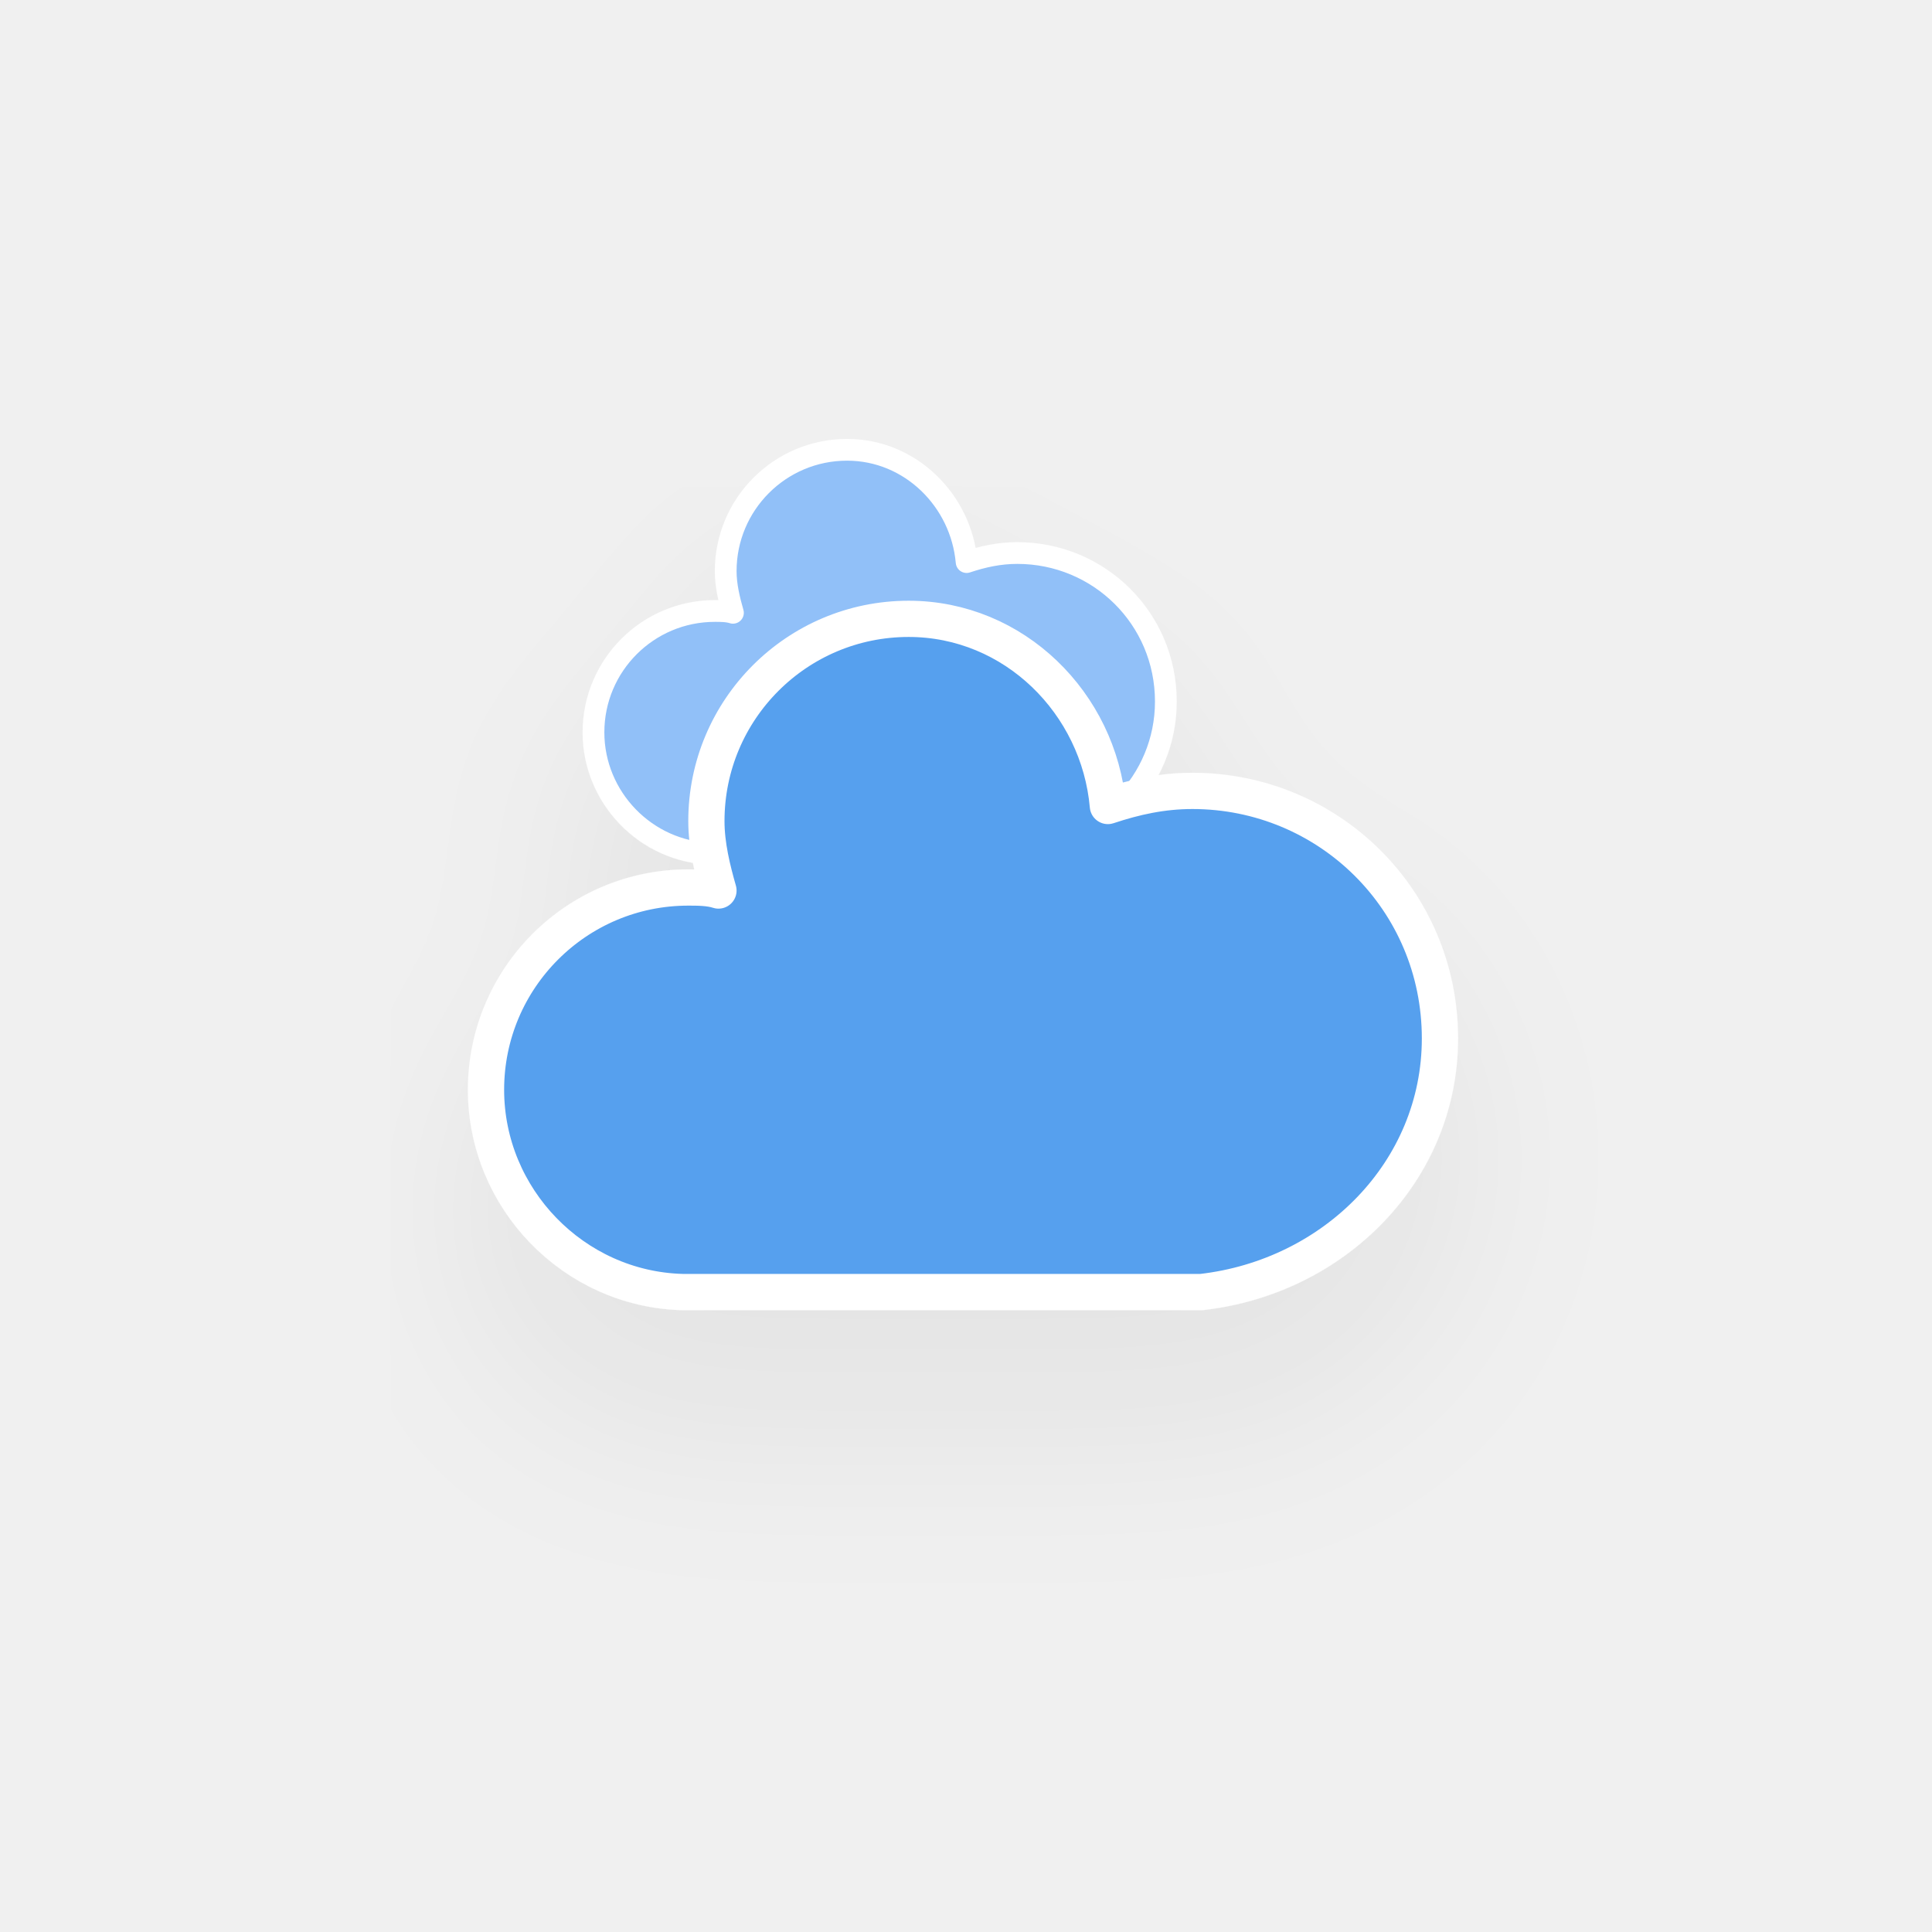
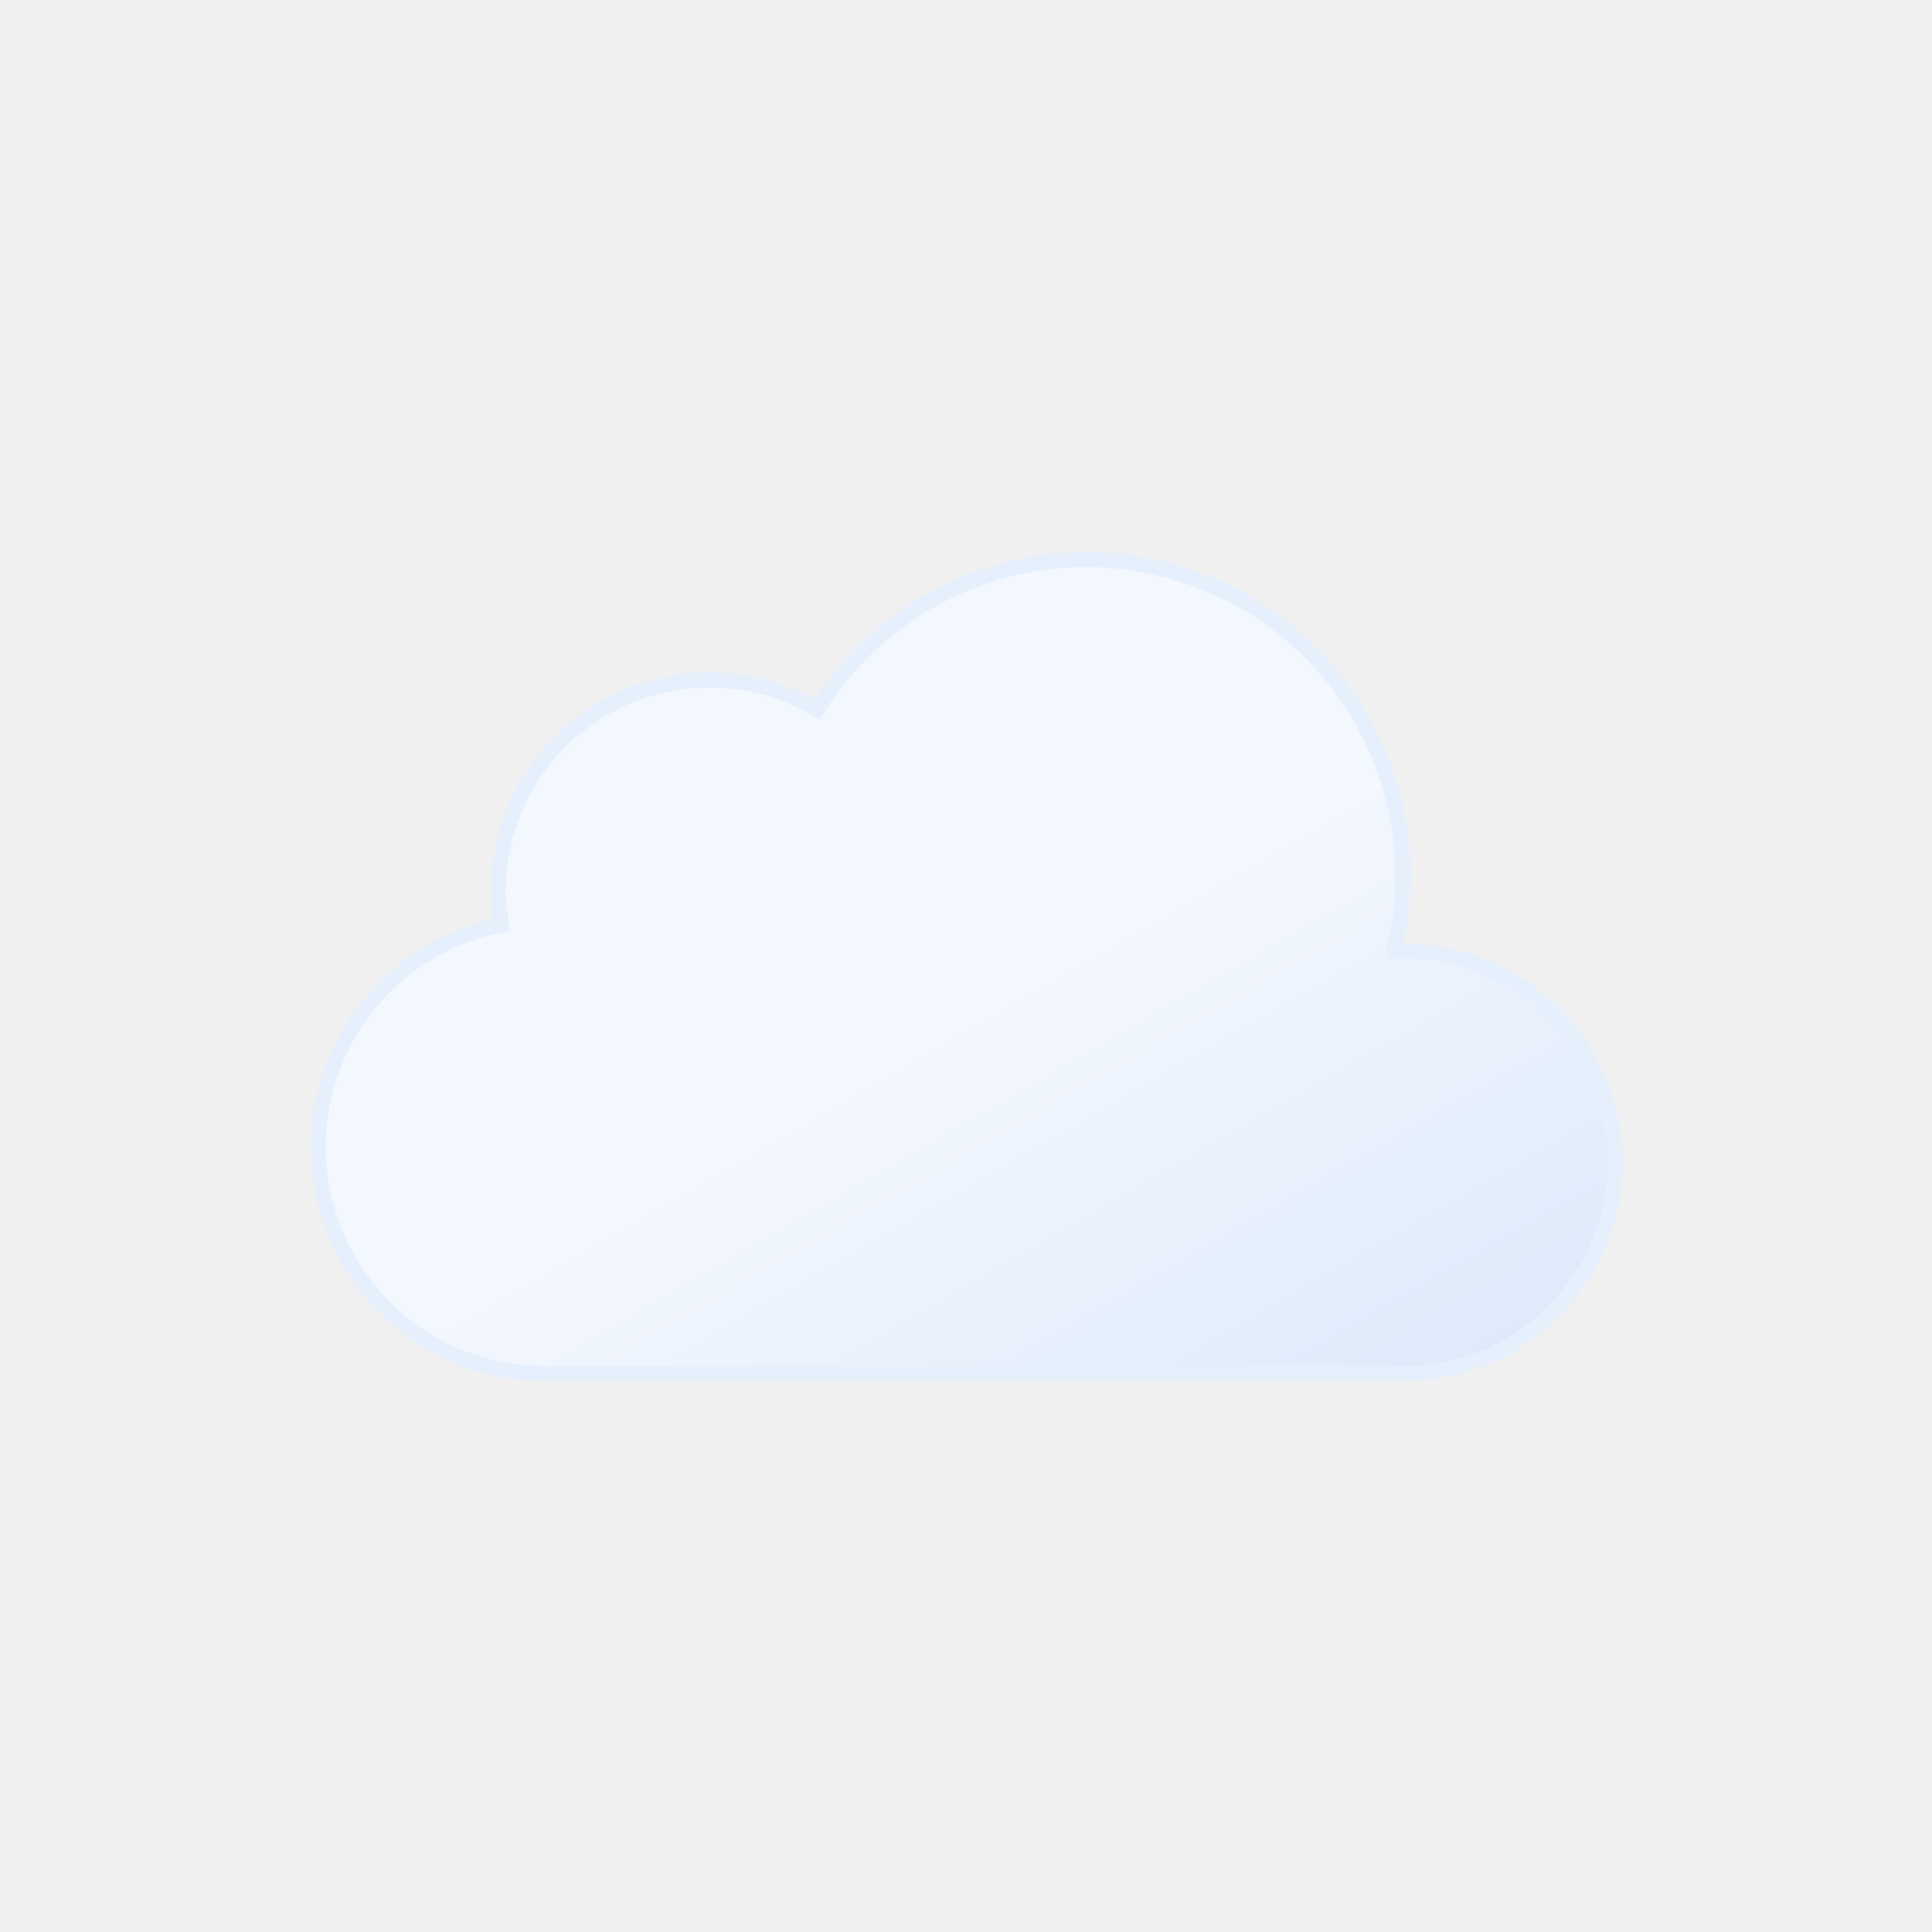
- <svg xmlns="http://www.w3.org/2000/svg" version="1.1" width="64" height="64" viewbox="0 0 64 64">
+ <svg xmlns="http://www.w3.org/2000/svg" viewBox="0 0 64 64">
  <defs>
-     <filter id="blur" width="200%" height="200%">
-       <feGaussianBlur in="SourceAlpha" stdDeviation="3" />
-       <feOffset dx="0" dy="4" result="offsetblur" />
-       <feComponentTransfer>
-         <feFuncA type="linear" slope="0.05" />
-       </feComponentTransfer>
-       <feMerge>
-         <feMergeNode />
-         <feMergeNode in="SourceGraphic" />
-       </feMerge>
-     </filter>
-     <style type="text/css">
- /*
- ** CLOUDS
- */
- @keyframes am-weather-cloud-1 {
-   0% {
-     -webkit-transform: translate(-5px,0px);
-        -moz-transform: translate(-5px,0px);
-         -ms-transform: translate(-5px,0px);
-             transform: translate(-5px,0px);
-   }
- 
-   50% {
-     -webkit-transform: translate(10px,0px);
-        -moz-transform: translate(10px,0px);
-         -ms-transform: translate(10px,0px);
-             transform: translate(10px,0px);
-   }
- 
-   100% {
-     -webkit-transform: translate(-5px,0px);
-        -moz-transform: translate(-5px,0px);
-         -ms-transform: translate(-5px,0px);
-             transform: translate(-5px,0px);
-   }
- }
- 
- .am-weather-cloud-1 {
-   -webkit-animation-name: am-weather-cloud-1;
-      -moz-animation-name: am-weather-cloud-1;
-           animation-name: am-weather-cloud-1;
-   -webkit-animation-duration: 7s;
-      -moz-animation-duration: 7s;
-           animation-duration: 7s;
-   -webkit-animation-timing-function: linear;
-      -moz-animation-timing-function: linear;
-           animation-timing-function: linear;
-   -webkit-animation-iteration-count: infinite;
-      -moz-animation-iteration-count: infinite;
-           animation-iteration-count: infinite;
- }
- 
- @keyframes am-weather-cloud-2 {
-   0% {
-     -webkit-transform: translate(0px,0px);
-        -moz-transform: translate(0px,0px);
-         -ms-transform: translate(0px,0px);
-             transform: translate(0px,0px);
-   }
- 
-   50% {
-     -webkit-transform: translate(2px,0px);
-        -moz-transform: translate(2px,0px);
-         -ms-transform: translate(2px,0px);
-             transform: translate(2px,0px);
-   }
- 
-   100% {
-     -webkit-transform: translate(0px,0px);
-        -moz-transform: translate(0px,0px);
-         -ms-transform: translate(0px,0px);
-             transform: translate(0px,0px);
-   }
- }
- 
- .am-weather-cloud-2 {
-   -webkit-animation-name: am-weather-cloud-2;
-      -moz-animation-name: am-weather-cloud-2;
-           animation-name: am-weather-cloud-2;
-   -webkit-animation-duration: 3s;
-      -moz-animation-duration: 3s;
-           animation-duration: 3s;
-   -webkit-animation-timing-function: linear;
-      -moz-animation-timing-function: linear;
-           animation-timing-function: linear;
-   -webkit-animation-iteration-count: infinite;
-      -moz-animation-iteration-count: infinite;
-           animation-iteration-count: infinite;
- }
- 
- /*
- ** SUN
- */
- @keyframes am-weather-sun {
-   0% {
-     -webkit-transform: rotate(0deg);
-        -moz-transform: rotate(0deg);
-         -ms-transform: rotate(0deg);
-             transform: rotate(0deg);
-   }
- 
-   100% {
-     -webkit-transform: rotate(360deg);
-        -moz-transform: rotate(360deg);
-         -ms-transform: rotate(360deg);
-             transform: rotate(360deg);
-   }
- }
- 
- .am-weather-sun {
-   -webkit-animation-name: am-weather-sun;
-      -moz-animation-name: am-weather-sun;
-       -ms-animation-name: am-weather-sun;
-           animation-name: am-weather-sun;
-   -webkit-animation-duration: 9s;
-      -moz-animation-duration: 9s;
-       -ms-animation-duration: 9s;
-           animation-duration: 9s;
-   -webkit-animation-timing-function: linear;
-      -moz-animation-timing-function: linear;
-       -ms-animation-timing-function: linear;
-           animation-timing-function: linear;
-   -webkit-animation-iteration-count: infinite;
-      -moz-animation-iteration-count: infinite;
-       -ms-animation-iteration-count: infinite;
-           animation-iteration-count: infinite;
- }
- 
- @keyframes am-weather-sun-shiny {
-   0% {
-     stroke-dasharray: 3px 10px;
-     stroke-dashoffset: 0px;
-   }
- 
-   50% {
-     stroke-dasharray: 0.1px 10px;
-     stroke-dashoffset: -1px;
-   }
- 
-   100% {
-     stroke-dasharray: 3px 10px;
-     stroke-dashoffset: 0px;
-   }
- }
- 
- .am-weather-sun-shiny line {
-   -webkit-animation-name: am-weather-sun-shiny;
-      -moz-animation-name: am-weather-sun-shiny;
-       -ms-animation-name: am-weather-sun-shiny;
-           animation-name: am-weather-sun-shiny;
-   -webkit-animation-duration: 2s;
-      -moz-animation-duration: 2s;
-       -ms-animation-duration: 2s;
-           animation-duration: 2s;
-   -webkit-animation-timing-function: linear;
-      -moz-animation-timing-function: linear;
-       -ms-animation-timing-function: linear;
-           animation-timing-function: linear;
-   -webkit-animation-iteration-count: infinite;
-      -moz-animation-iteration-count: infinite;
-       -ms-animation-iteration-count: infinite;
-           animation-iteration-count: infinite;
- }
- 
- 
- 
- 
- /*
- ** MOON
- */
- @keyframes am-weather-moon {
-   0% {
-     -webkit-transform: rotate(0deg);
-        -moz-transform: rotate(0deg);
-         -ms-transform: rotate(0deg);
-             transform: rotate(0deg);
-   }
- 
-   50% {
-     -webkit-transform: rotate(15deg);
-        -moz-transform: rotate(15deg);
-         -ms-transform: rotate(15deg);
-             transform: rotate(15deg);
-   }
- 
-   100% {
-     -webkit-transform: rotate(0deg);
-        -moz-transform: rotate(0deg);
-         -ms-transform: rotate(0deg);
-             transform: rotate(0deg);
-   }
- }
- 
- .am-weather-moon {
-   -webkit-animation-name: am-weather-moon;
-      -moz-animation-name: am-weather-moon;
-       -ms-animation-name: am-weather-moon;
-           animation-name: am-weather-moon;
-   -webkit-animation-duration: 6s;
-      -moz-animation-duration: 6s;
-       -ms-animation-duration: 6s;
-           animation-duration: 6s;
-   -webkit-animation-timing-function: linear;
-      -moz-animation-timing-function: linear;
-       -ms-animation-timing-function: linear;
-           animation-timing-function: linear;
-   -webkit-animation-iteration-count: infinite;
-      -moz-animation-iteration-count: infinite;
-       -ms-animation-iteration-count: infinite;
-           animation-iteration-count: infinite;
-   -webkit-transform-origin: 12.5px 15.15px 0; /* TODO FF CENTER ISSUE */
-      -moz-transform-origin: 12.5px 15.15px 0; /* TODO FF CENTER ISSUE */
-       -ms-transform-origin: 12.5px 15.15px 0; /* TODO FF CENTER ISSUE */
-           transform-origin: 12.5px 15.15px 0; /* TODO FF CENTER ISSUE */
- }
- 
- @keyframes am-weather-moon-star-1 {
-   0% {
-     opacity: 0;
-   }
- 
-   100% {
-     opacity: 1;
-   }
- }
- 
- .am-weather-moon-star-1 {
-   -webkit-animation-name: am-weather-moon-star-1;
-      -moz-animation-name: am-weather-moon-star-1;
-       -ms-animation-name: am-weather-moon-star-1;
-           animation-name: am-weather-moon-star-1;
-   -webkit-animation-delay: 3s;
-      -moz-animation-delay: 3s;
-       -ms-animation-delay: 3s;
-           animation-delay: 3s;
-   -webkit-animation-duration: 5s;
-      -moz-animation-duration: 5s;
-       -ms-animation-duration: 5s;
-           animation-duration: 5s;
-   -webkit-animation-timing-function: linear;
-      -moz-animation-timing-function: linear;
-       -ms-animation-timing-function: linear;
-           animation-timing-function: linear;
-   -webkit-animation-iteration-count: 1;
-      -moz-animation-iteration-count: 1;
-       -ms-animation-iteration-count: 1;
-           animation-iteration-count: 1;
- }
- 
- @keyframes am-weather-moon-star-2 {
-   0% {
-     opacity: 0;
-   }
- 
-   100% {
-     opacity: 1;
-   }
- }
- 
- .am-weather-moon-star-2 {
-   -webkit-animation-name: am-weather-moon-star-2;
-      -moz-animation-name: am-weather-moon-star-2;
-       -ms-animation-name: am-weather-moon-star-2;
-           animation-name: am-weather-moon-star-2;
-   -webkit-animation-delay: 5s;
-      -moz-animation-delay: 5s;
-       -ms-animation-delay: 5s;
-           animation-delay: 5s;
-   -webkit-animation-duration: 4s;
-      -moz-animation-duration: 4s;
-       -ms-animation-duration: 4s;
-           animation-duration: 4s;
-   -webkit-animation-timing-function: linear;
-      -moz-animation-timing-function: linear;
-       -ms-animation-timing-function: linear;
-           animation-timing-function: linear;
-   -webkit-animation-iteration-count: 1;
-      -moz-animation-iteration-count: 1;
-       -ms-animation-iteration-count: 1;
-           animation-iteration-count: 1;
- }
- 
- /*
- ** RAIN
- */
- @keyframes am-weather-rain {
-   0% {
-     stroke-dashoffset: 0;
-   }
- 
-   100% {
-     stroke-dashoffset: -100;
-   }
- }
- 
- .am-weather-rain-1 {
-   -webkit-animation-name: am-weather-rain;
-      -moz-animation-name: am-weather-rain;
-       -ms-animation-name: am-weather-rain;
-           animation-name: am-weather-rain;
-   -webkit-animation-duration: 8s;
-      -moz-animation-duration: 8s;
-       -ms-animation-duration: 8s;
-           animation-duration: 8s;
-   -webkit-animation-timing-function: linear;
-      -moz-animation-timing-function: linear;
-       -ms-animation-timing-function: linear;
-           animation-timing-function: linear;
-   -webkit-animation-iteration-count: infinite;
-      -moz-animation-iteration-count: infinite;
-       -ms-animation-iteration-count: infinite;
-           animation-iteration-count: infinite;
- }
- 
- .am-weather-rain-2 {
-   -webkit-animation-name: am-weather-rain;
-      -moz-animation-name: am-weather-rain;
-       -ms-animation-name: am-weather-rain;
-           animation-name: am-weather-rain;
-   -webkit-animation-delay: 0.25s;
-      -moz-animation-delay: 0.25s;
-       -ms-animation-delay: 0.25s;
-           animation-delay: 0.25s;
-   -webkit-animation-duration: 8s;
-      -moz-animation-duration: 8s;
-       -ms-animation-duration: 8s;
-           animation-duration: 8s;
-   -webkit-animation-timing-function: linear;
-      -moz-animation-timing-function: linear;
-       -ms-animation-timing-function: linear;
-           animation-timing-function: linear;
-   -webkit-animation-iteration-count: infinite;
-      -moz-animation-iteration-count: infinite;
-       -ms-animation-iteration-count: infinite;
-           animation-iteration-count: infinite;
- }
- 
- 
- /*
- ** SNOW
- */
- @keyframes am-weather-snow {
-   0% {
-     -webkit-transform: translateX(0) translateY(0);
-        -moz-transform: translateX(0) translateY(0);
-         -ms-transform: translateX(0) translateY(0);
-             transform: translateX(0) translateY(0);
-   }
- 
-   33.33% {
-     -webkit-transform: translateX(-1.2px) translateY(2px);
-        -moz-transform: translateX(-1.2px) translateY(2px);
-         -ms-transform: translateX(-1.2px) translateY(2px);
-             transform: translateX(-1.2px) translateY(2px);
-   }
- 
-   66.66% {
-     -webkit-transform: translateX(1.4px) translateY(4px);
-        -moz-transform: translateX(1.4px) translateY(4px);
-         -ms-transform: translateX(1.4px) translateY(4px);
-             transform: translateX(1.4px) translateY(4px);
-     opacity: 1;
-   }
- 
-   100% {
-     -webkit-transform: translateX(-1.6px) translateY(6px);
-        -moz-transform: translateX(-1.6px) translateY(6px);
-         -ms-transform: translateX(-1.6px) translateY(6px);
-             transform: translateX(-1.6px) translateY(6px);
-     opacity: 0;
-   }
- }
- 
- @keyframes am-weather-snow-reverse {
-   0% {
-     -webkit-transform: translateX(0) translateY(0);
-        -moz-transform: translateX(0) translateY(0);
-         -ms-transform: translateX(0) translateY(0);
-             transform: translateX(0) translateY(0);
-   }
- 
-   33.33% {
-     -webkit-transform: translateX(1.2px) translateY(2px);
-        -moz-transform: translateX(1.2px) translateY(2px);
-         -ms-transform: translateX(1.2px) translateY(2px);
-             transform: translateX(1.2px) translateY(2px);
-   }
- 
-   66.66% {
-     -webkit-transform: translateX(-1.4px) translateY(4px);
-        -moz-transform: translateX(-1.4px) translateY(4px);
-         -ms-transform: translateX(-1.4px) translateY(4px);
-             transform: translateX(-1.4px) translateY(4px);
-     opacity: 1;
-   }
- 
-   100% {
-     -webkit-transform: translateX(1.6px) translateY(6px);
-        -moz-transform: translateX(1.6px) translateY(6px);
-         -ms-transform: translateX(1.6px) translateY(6px);
-             transform: translateX(1.6px) translateY(6px);
-     opacity: 0;
-   }
- }
- 
- .am-weather-snow-1 {
-   -webkit-animation-name: am-weather-snow;
-      -moz-animation-name: am-weather-snow;
-       -ms-animation-name: am-weather-snow;
-           animation-name: am-weather-snow;
-   -webkit-animation-duration: 2s;
-      -moz-animation-duration: 2s;
-       -ms-animation-duration: 2s;
-           animation-duration: 2s;
-   -webkit-animation-timing-function: linear;
-      -moz-animation-timing-function: linear;
-       -ms-animation-timing-function: linear;
-           animation-timing-function: linear;
-   -webkit-animation-iteration-count: infinite;
-      -moz-animation-iteration-count: infinite;
-       -ms-animation-iteration-count: infinite;
-           animation-iteration-count: infinite;
- }
- 
- .am-weather-snow-2 {
-   -webkit-animation-name: am-weather-snow;
-      -moz-animation-name: am-weather-snow;
-       -ms-animation-name: am-weather-snow;
-           animation-name: am-weather-snow;
-   -webkit-animation-delay: 1.2s;
-      -moz-animation-delay: 1.2s;
-       -ms-animation-delay: 1.2s;
-           animation-delay: 1.2s;
-   -webkit-animation-duration: 2s;
-      -moz-animation-duration: 2s;
-       -ms-animation-duration: 2s;
-           animation-duration: 2s;
-   -webkit-animation-timing-function: linear;
-      -moz-animation-timing-function: linear;
-       -ms-animation-timing-function: linear;
-           animation-timing-function: linear;
-   -webkit-animation-iteration-count: infinite;
-      -moz-animation-iteration-count: infinite;
-       -ms-animation-iteration-count: infinite;
-           animation-iteration-count: infinite;
- }
- 
- .am-weather-snow-3 {
-   -webkit-animation-name: am-weather-snow-reverse;
-      -moz-animation-name: am-weather-snow-reverse;
-       -ms-animation-name: am-weather-snow-reverse;
-           animation-name: am-weather-snow-reverse;
-   -webkit-animation-duration: 2s;
-      -moz-animation-duration: 2s;
-       -ms-animation-duration: 2s;
-           animation-duration: 2s;
-   -webkit-animation-timing-function: linear;
-      -moz-animation-timing-function: linear;
-       -ms-animation-timing-function: linear;
-           animation-timing-function: linear;
-   -webkit-animation-iteration-count: infinite;
-      -moz-animation-iteration-count: infinite;
-       -ms-animation-iteration-count: infinite;
-           animation-iteration-count: infinite;
- }
- 
- /*
- ** EASING
- */
- .am-weather-easing-ease-in-out {
-   -webkit-animation-timing-function: ease-in-out;
-      -moz-animation-timing-function: ease-in-out;
-       -ms-animation-timing-function: ease-in-out;
-           animation-timing-function: ease-in-out;
- }
- 
-         </style>
+     <linearGradient id="a" x1="22.56" x2="39.2" y1="21.96" y2="50.8" gradientUnits="userSpaceOnUse">
+       <stop offset="0" stop-color="#f3f7fe" />
+       <stop offset=".45" stop-color="#f3f7fe" />
+       <stop offset="1" stop-color="#deeafb" />
+     </linearGradient>
  </defs>
-   <g filter="url(#blur)" id="cloudy">
-     <g transform="translate(20,10)">
-       <g class="am-weather-cloud-1">
-         <path d="M47.7,35.4     c0-4.6-3.7-8.2-8.2-8.2c-1,0-1.9,0.2-2.8,0.5c-0.3-3.4-3.1-6.2-6.6-6.2c-3.7,0-6.7,3-6.7,6.7c0,0.8,0.2,1.6,0.4,2.3     c-0.3-0.1-0.7-0.1-1-0.1c-3.7,0-6.7,3-6.7,6.7c0,3.6,2.9,6.6,6.5,6.7l17.2,0C44.2,43.3,47.7,39.8,47.7,35.4z" fill="#91C0F8" stroke="white" stroke-linejoin="round" stroke-width="1.2" transform="translate(-10,-8), scale(0.6)" />
-       </g>
-       <g class="am-weather-cloud-2">
-         <path d="M47.7,35.4     c0-4.6-3.7-8.2-8.2-8.2c-1,0-1.9,0.2-2.8,0.5c-0.3-3.4-3.1-6.2-6.6-6.2c-3.7,0-6.7,3-6.7,6.7c0,0.8,0.2,1.6,0.4,2.3     c-0.3-0.1-0.7-0.1-1-0.1c-3.7,0-6.7,3-6.7,6.7c0,3.6,2.9,6.6,6.5,6.7l17.2,0C44.2,43.3,47.7,39.8,47.7,35.4z" fill="#57A0EE" stroke="white" stroke-linejoin="round" stroke-width="1.2" transform="translate(-20,-11)" />
-       </g>
-     </g>
-   </g>
+   <path fill="url(#a)" stroke="#e6effc" stroke-miterlimit="10" stroke-width=".5" d="M46.5 31.5h-.32a10.49 10.49 0 00-19.11-8 7 7 0 00-10.57 6 7.21 7.21 0 00.1 1.14A7.5 7.5 0 0018 45.5a4.19 4.19 0 00.5 0v0h28a7 7 0 000-14z">
+     <animateTransform attributeName="transform" dur="7s" repeatCount="indefinite" type="translate" values="-3 0; 3 0; -3 0" />
+   </path>
</svg>
